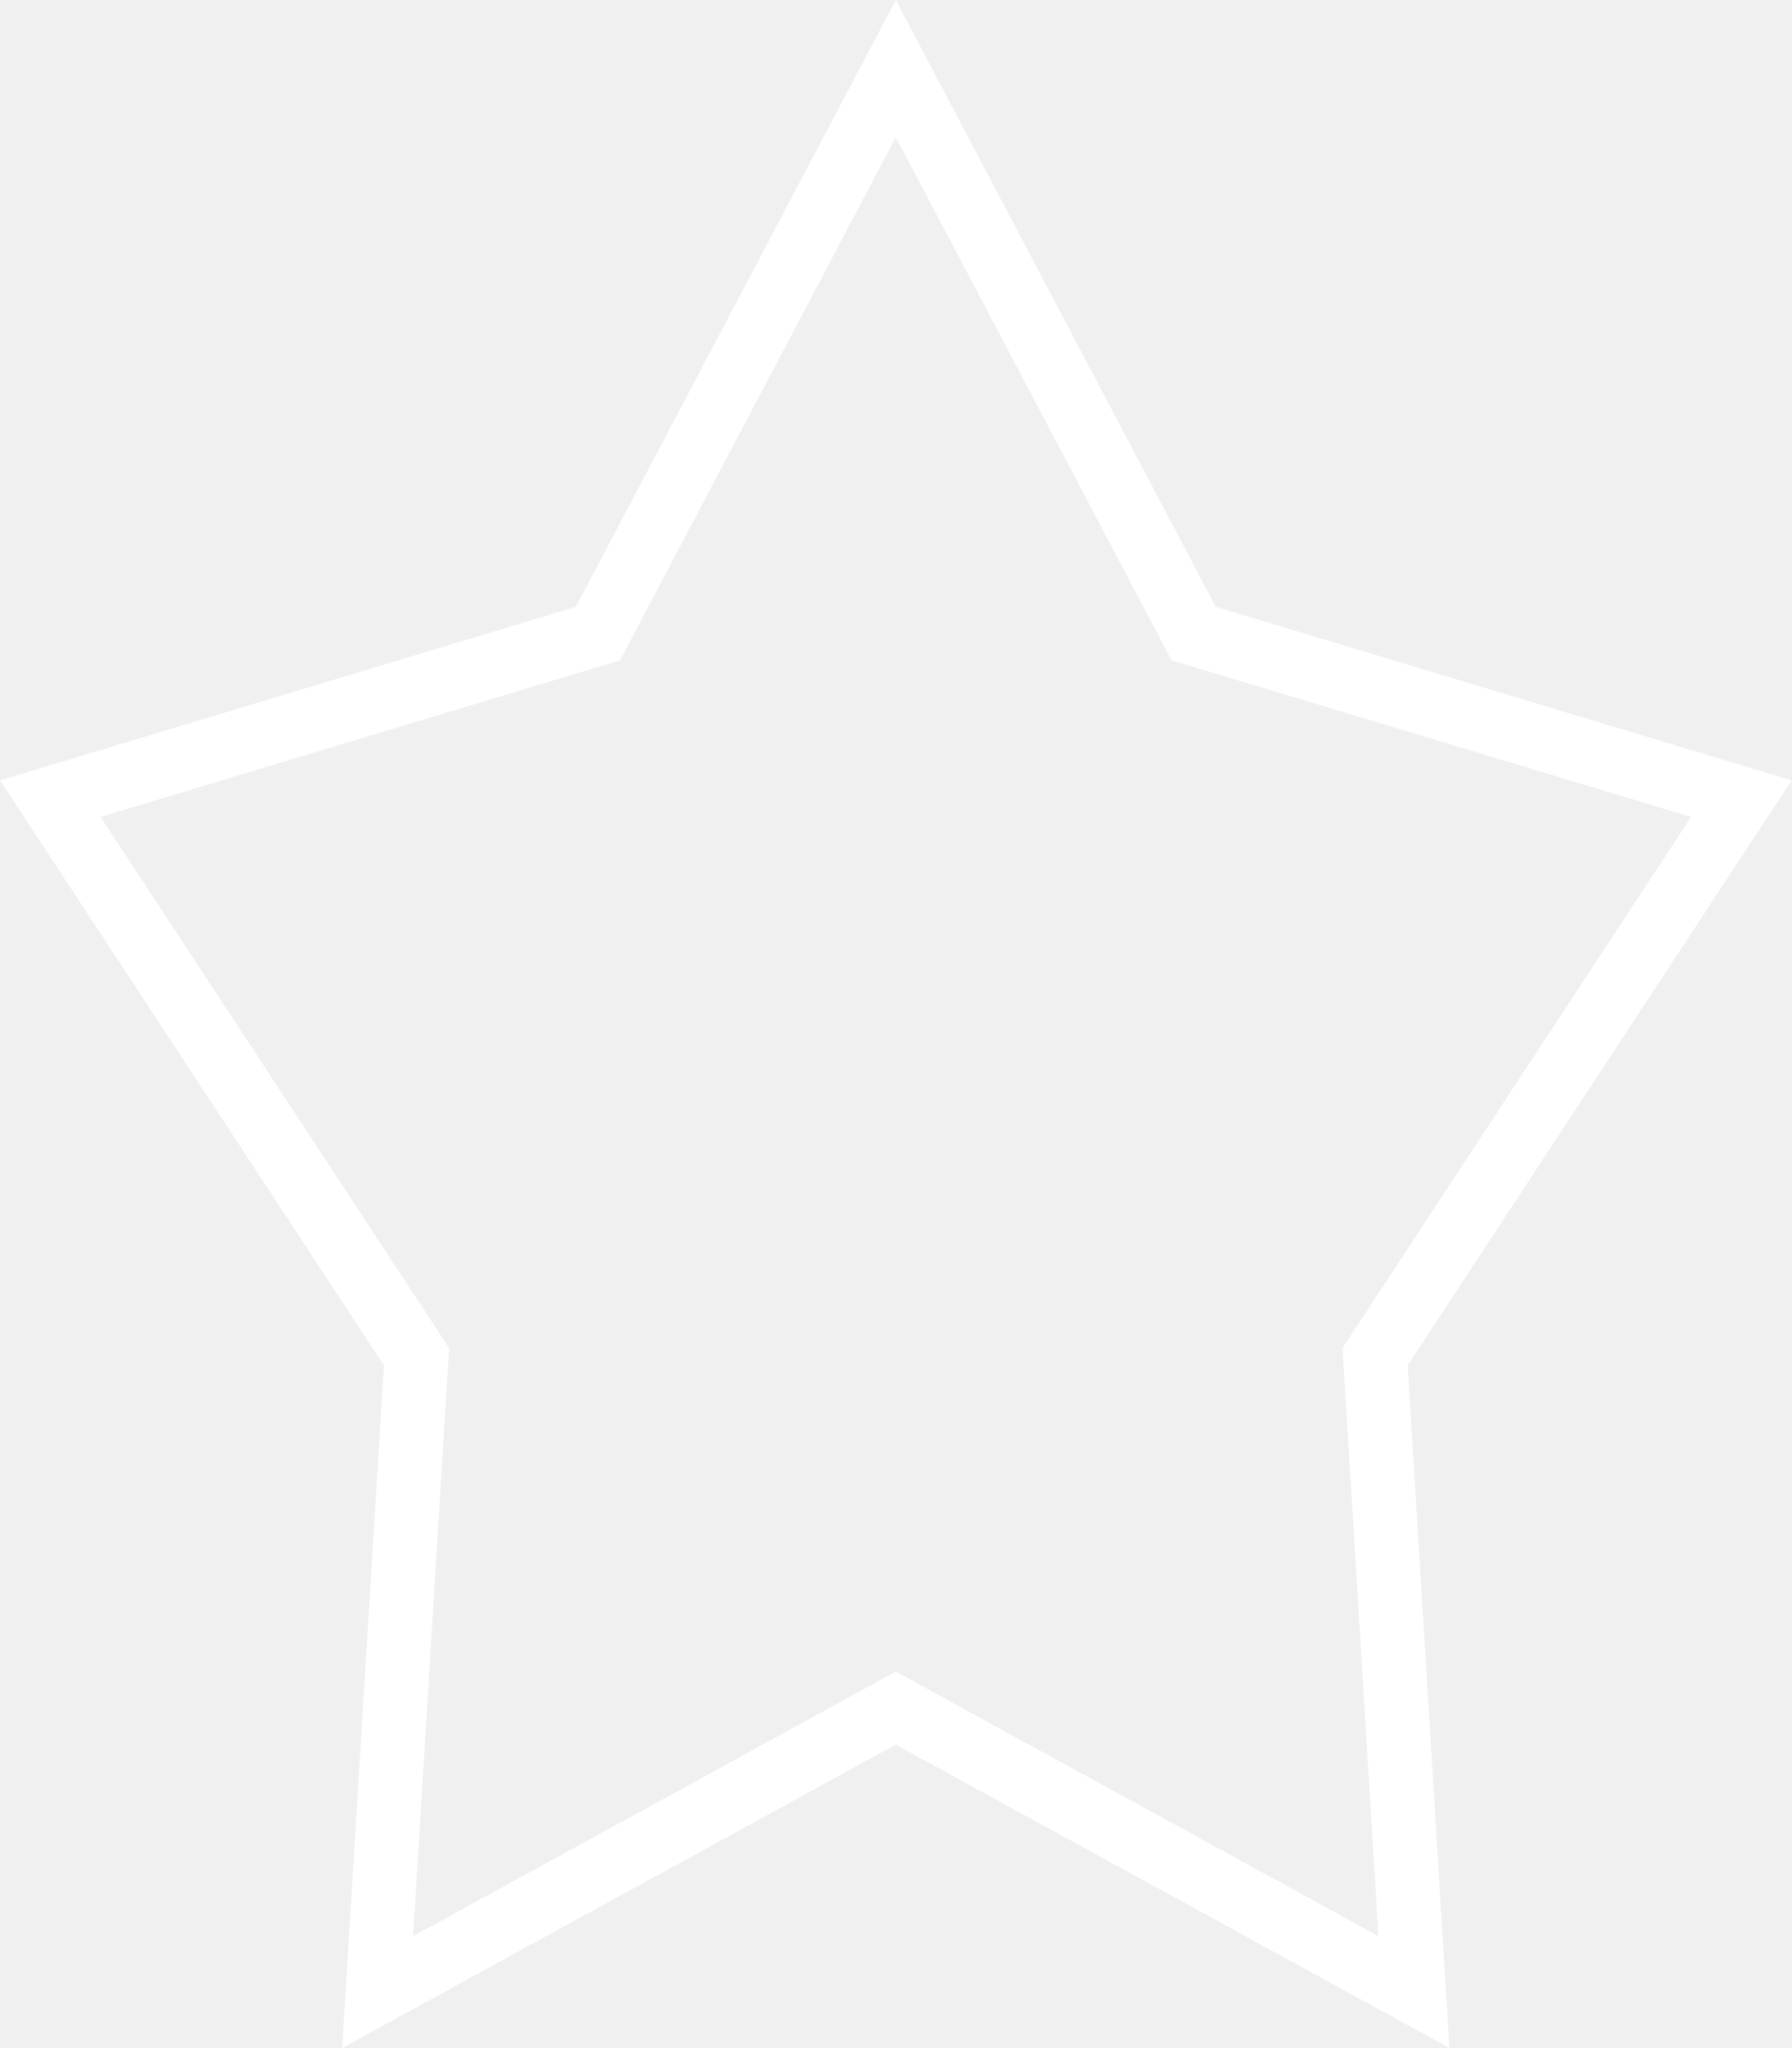
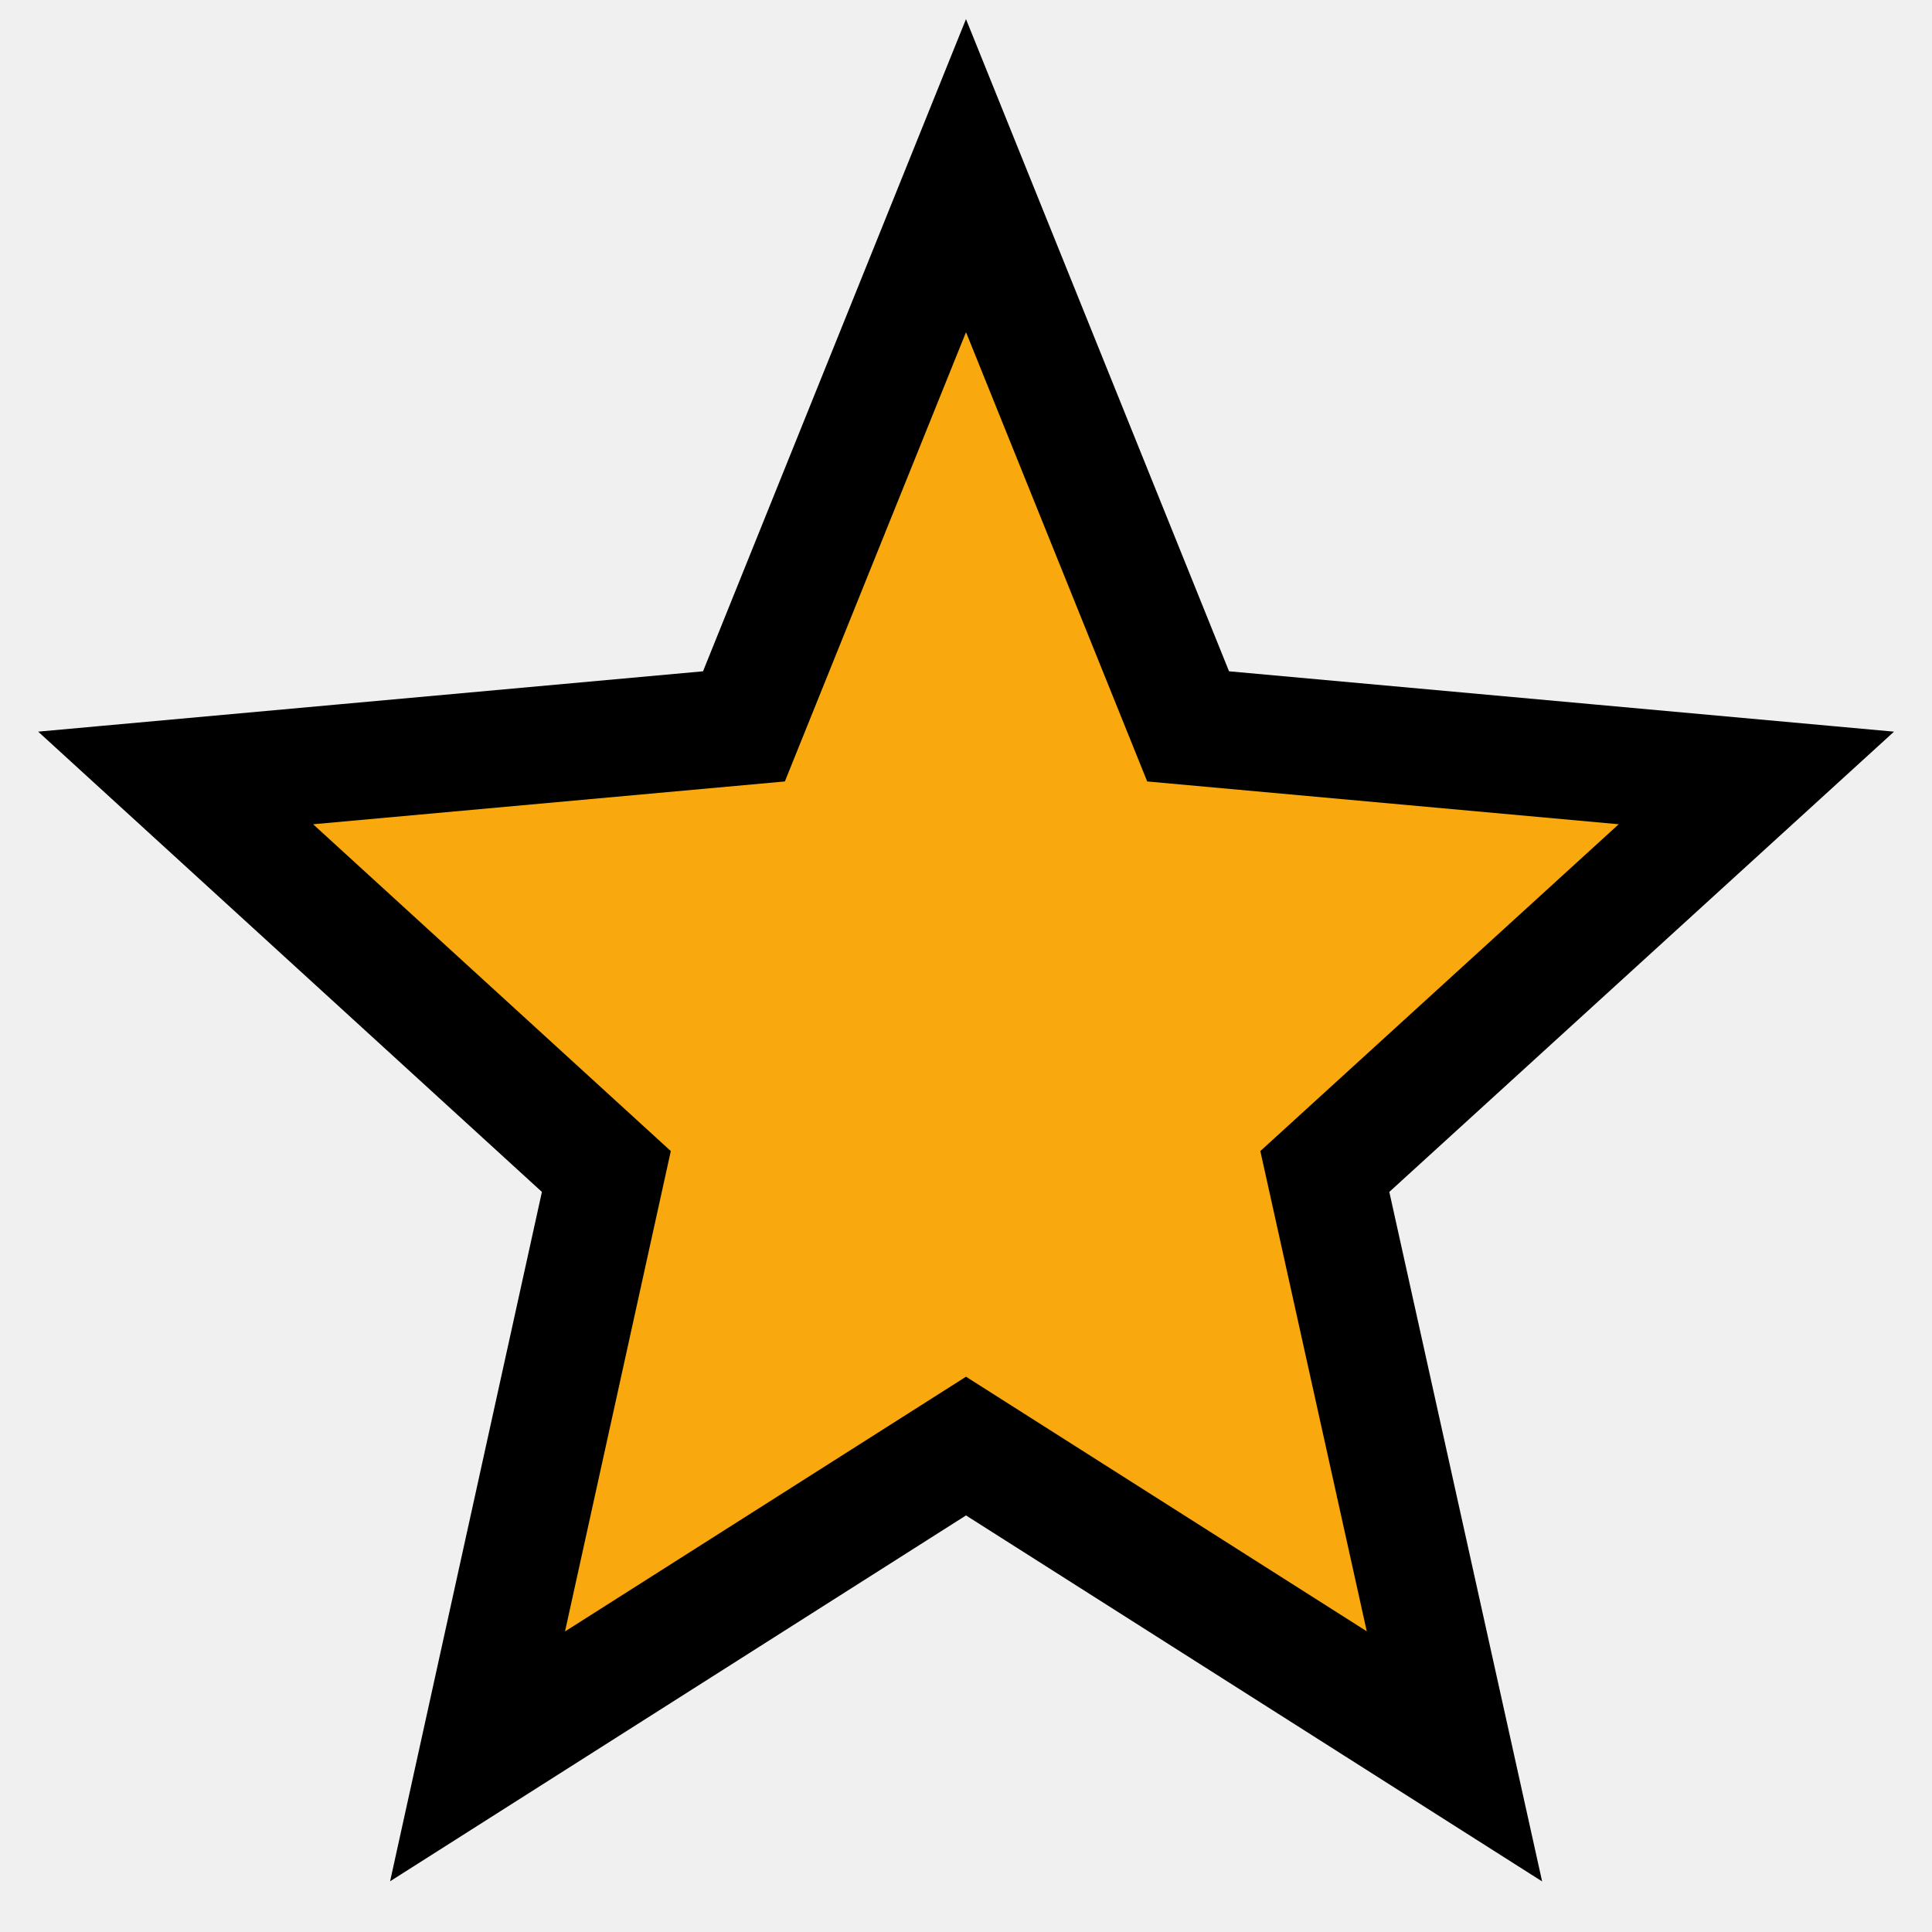
- <svg xmlns="http://www.w3.org/2000/svg" width="28" height="32" viewBox="0 0 28 32" fill="none">
-   <g clip-path="url(#clip0_2624_37848)">
-     <path d="M14.24 26.821L14 26.689L13.76 26.821L5.902 31.126L6.499 21.364L6.509 21.198L6.418 21.059L0.786 12.479L9.144 9.96L9.345 9.9L9.442 9.715L14 1.072L18.558 9.715L18.655 9.9L18.856 9.96L27.215 12.479L21.582 21.059L21.491 21.198L21.501 21.364L22.098 31.126L14.24 26.821Z" stroke="white" />
-   </g>
-   <defs>
-     <clipPath id="clip0_2624_37848">
-       <rect width="28" height="32" fill="white" />
-     </clipPath>
-   </defs>
+ <svg xmlns="http://www.w3.org/2000/svg" width="33" height="33" viewBox="0 0 33 33" fill="#F9A80D">
+   <path d="M16.5 24.7L24.843 30L22.629 20.01L30 13.288L20.294 12.407L16.5 3L12.707 12.407L3 13.288L10.357 20.01L8.157 30L16.5 24.7Z" stroke="black" stroke-width="2" />
</svg>
